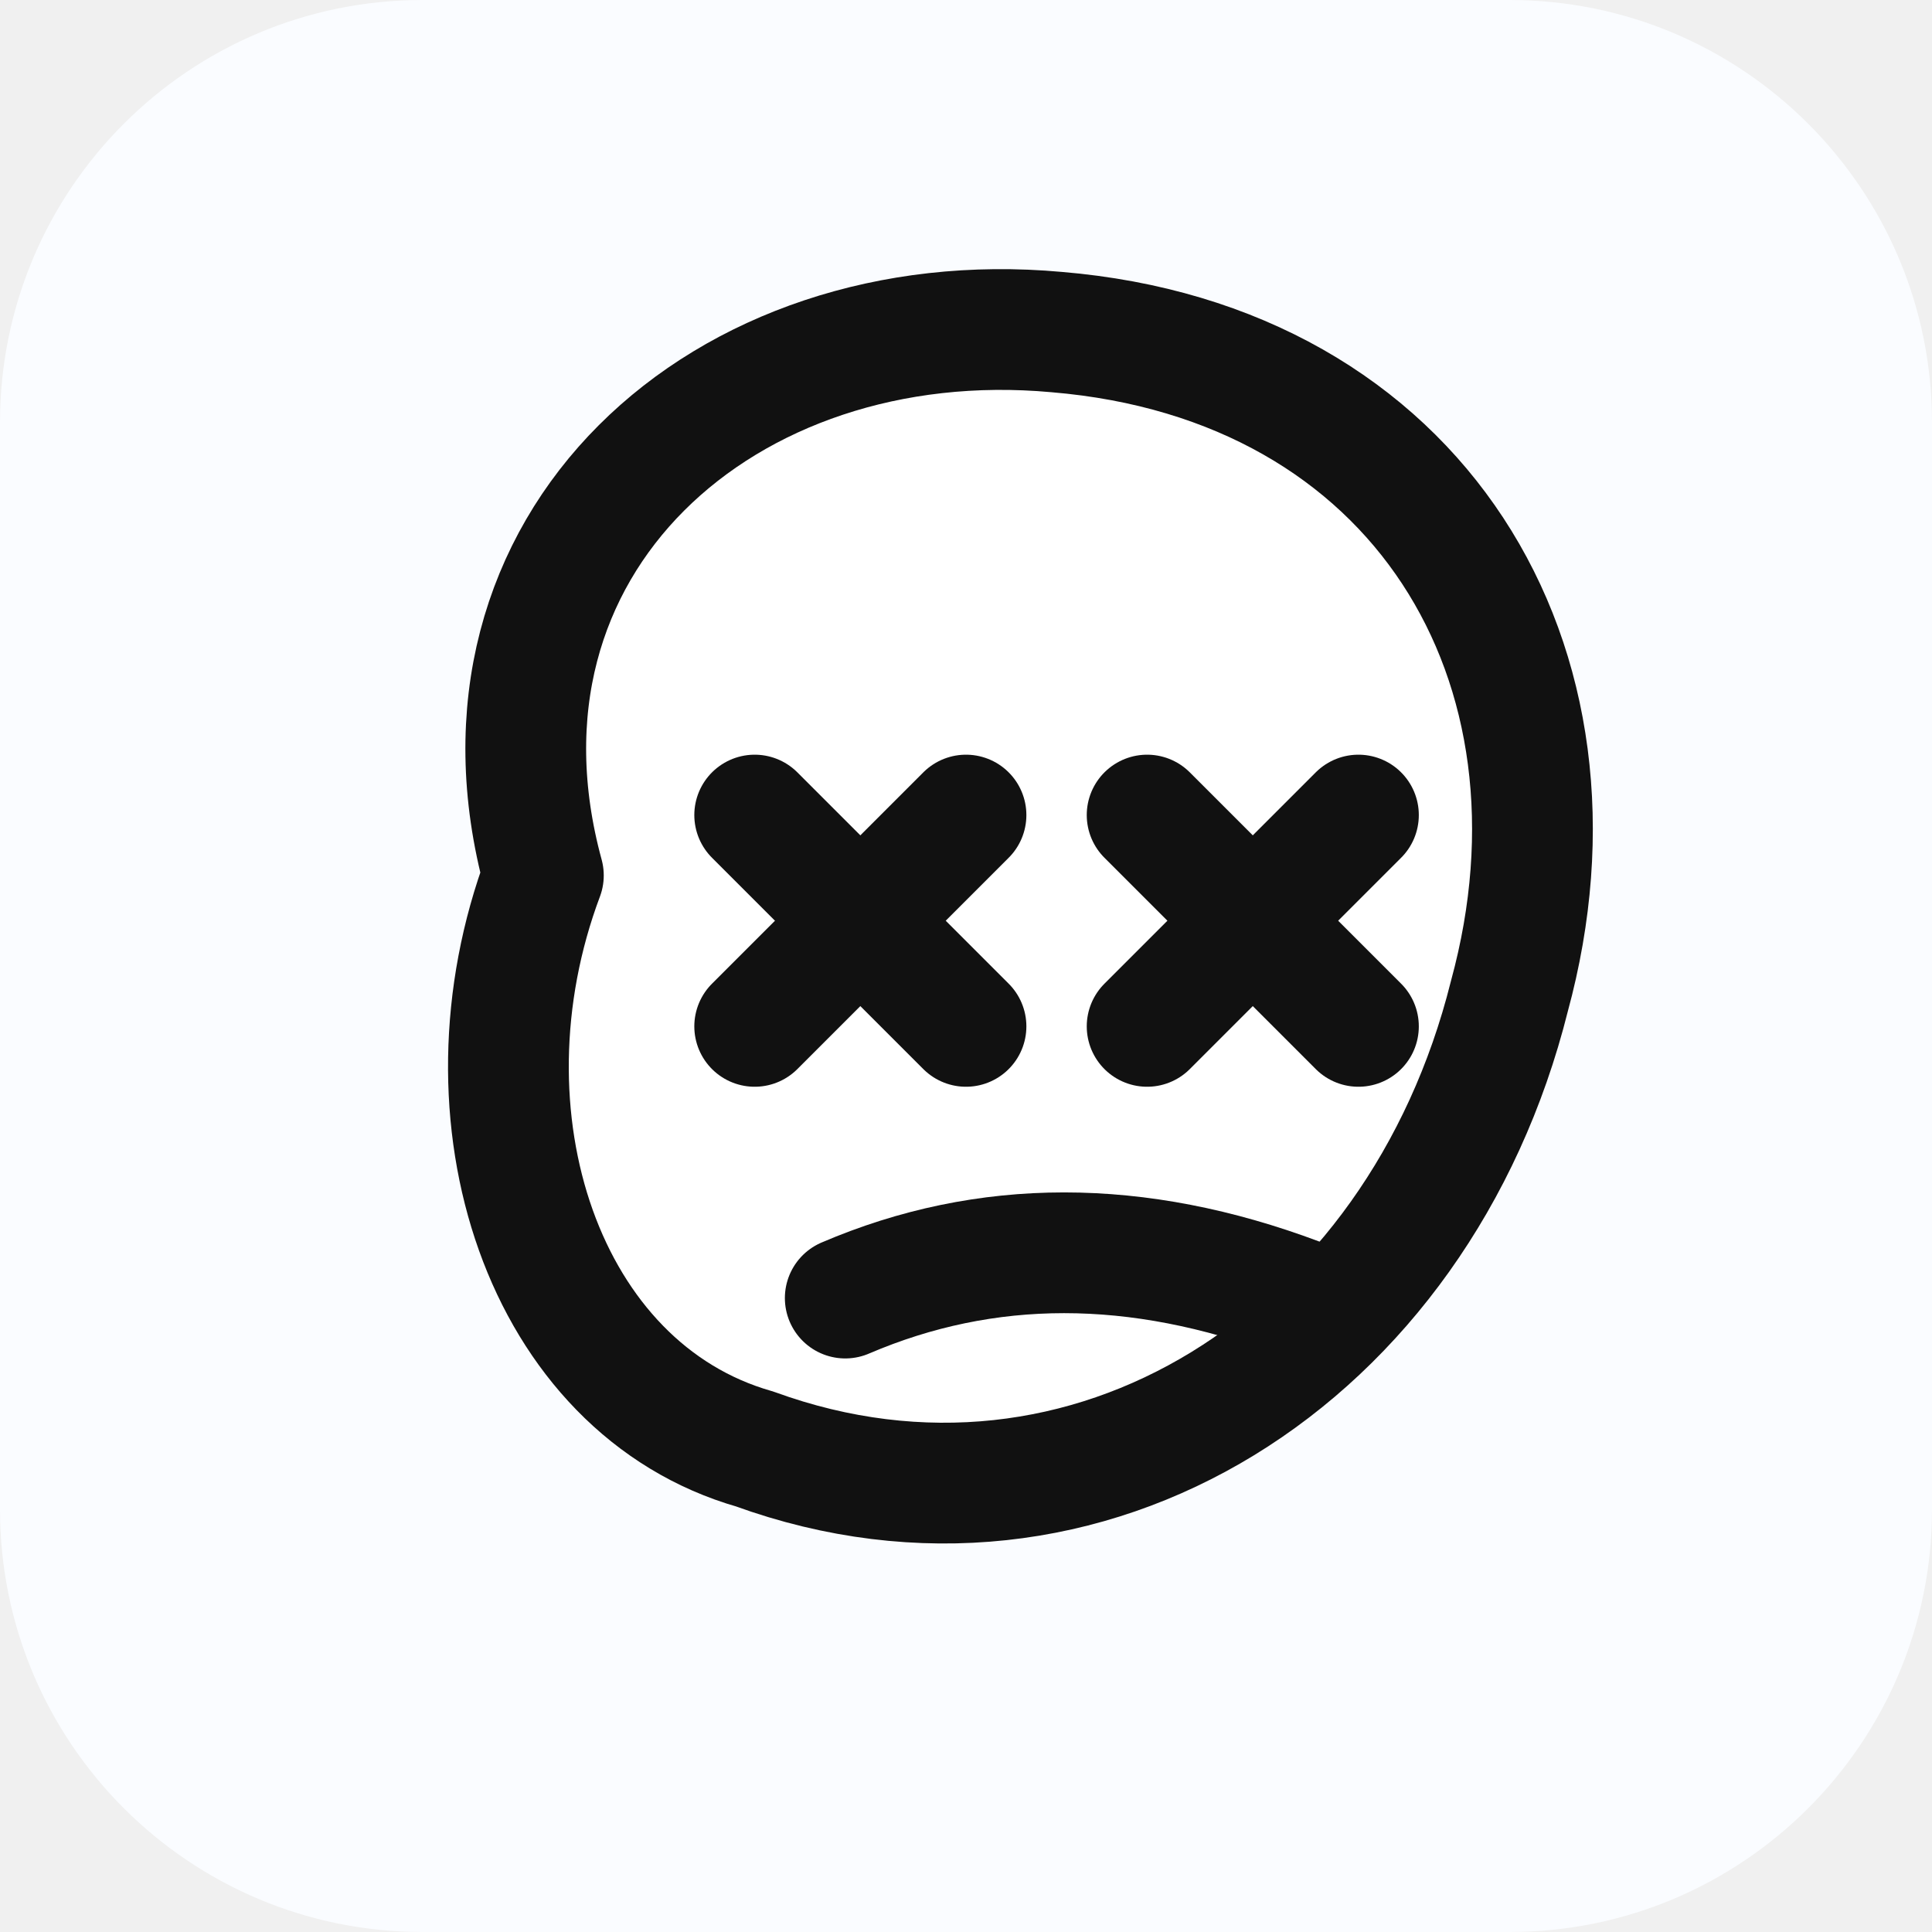
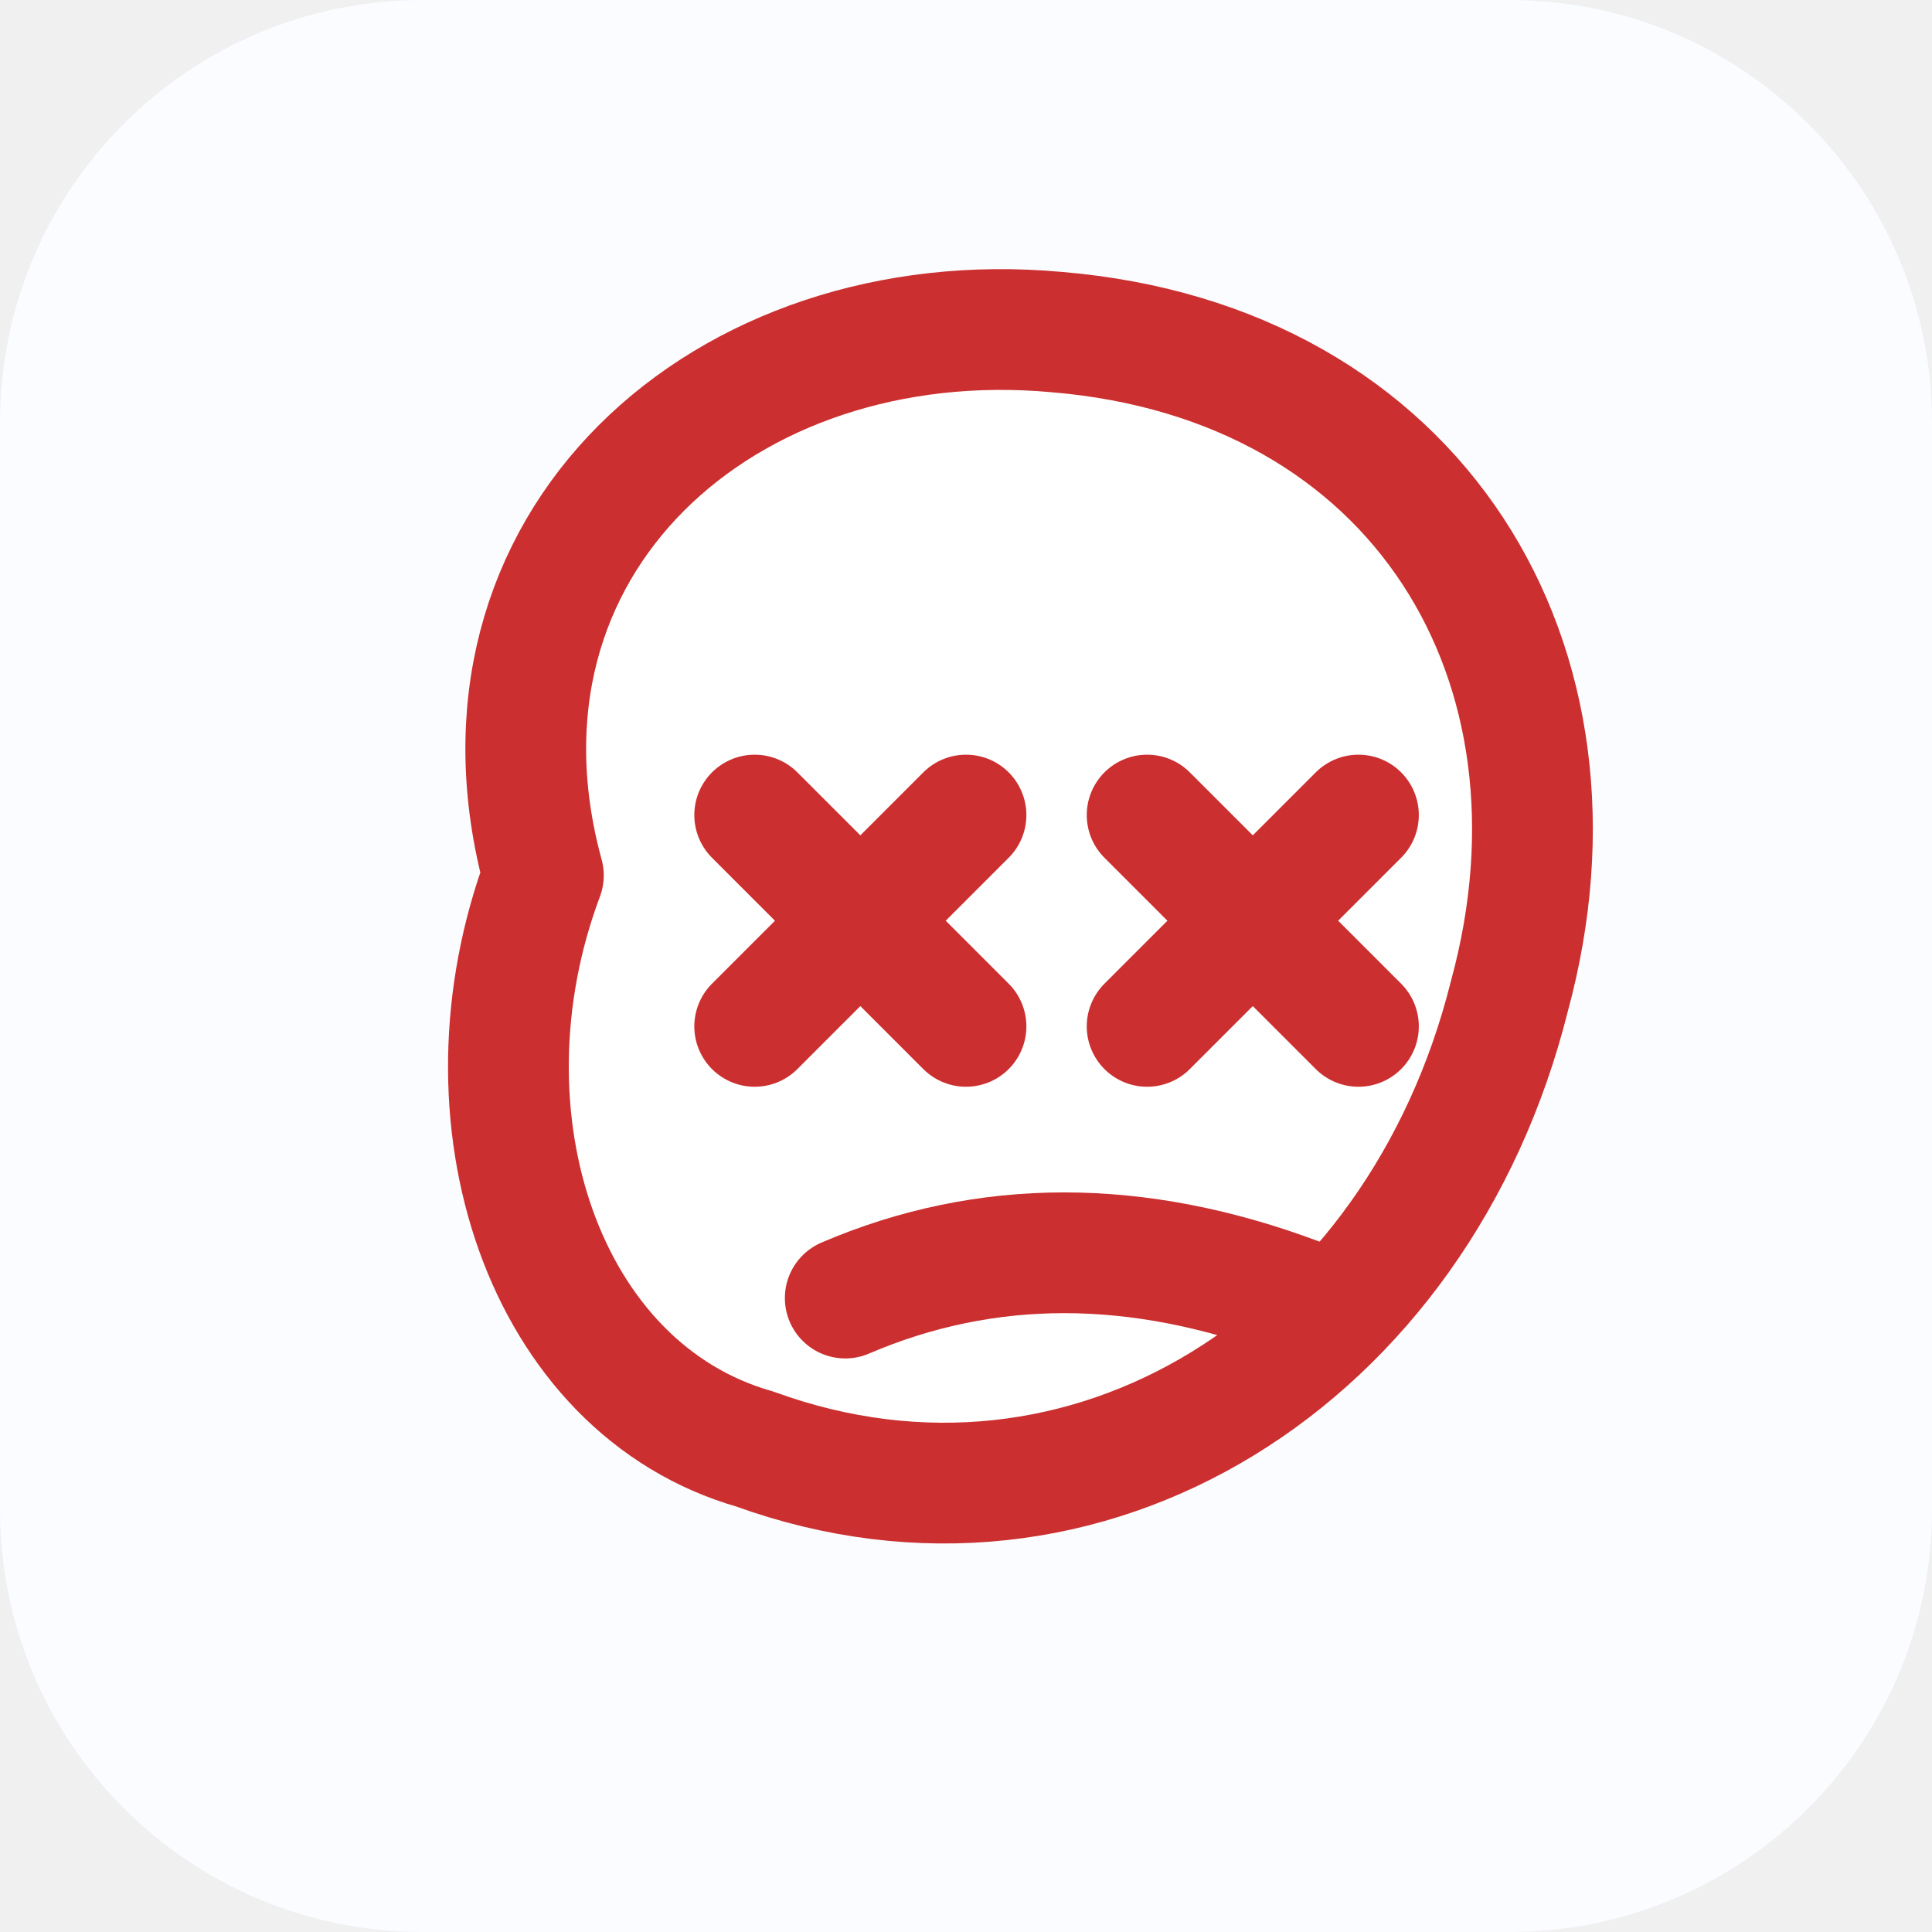
<svg xmlns="http://www.w3.org/2000/svg" viewBox="0 0 64 64">
  <rect width="64" height="64" rx="14" fill="#fafcff" />
-   <path d="M18 29        C 15 18, 24 10, 35 11        C 47 12, 53 22, 50 33        C 47 45, 36 52, 25 48        C 18 46, 15 37, 18 29 Z" fill="#ffffff" stroke="#111111" stroke-width="4" stroke-linecap="round" stroke-linejoin="round" />
-   <path d="M25 27 L32 34" stroke="#111111" stroke-width="4" stroke-linecap="round" />
-   <path d="M32 27 L25 34" stroke="#111111" stroke-width="4" stroke-linecap="round" />
-   <path d="M38 27 L45 34" stroke="#111111" stroke-width="4" stroke-linecap="round" />
-   <path d="M45 27 L38 34" stroke="#111111" stroke-width="4" stroke-linecap="round" />
-   <path d="M28 43 Q 35 40 43 43" fill="none" stroke="#111111" stroke-width="4" stroke-linecap="round" />
+   <path d="M18 29        C 15 18, 24 10, 35 11        C 47 12, 53 22, 50 33        C 47 45, 36 52, 25 48        C 18 46, 15 37, 18 29 Z" fill="#ffffff" stroke="#cc2f2f" stroke-width="4" stroke-linecap="round" stroke-linejoin="round" />
+   <path d="M25 27 L32 34" stroke="#cc2f2f" stroke-width="4" stroke-linecap="round" />
+   <path d="M32 27 L25 34" stroke="#cc2f2f" stroke-width="4" stroke-linecap="round" />
+   <path d="M38 27 L45 34" stroke="#cc2f2f" stroke-width="4" stroke-linecap="round" />
+   <path d="M45 27 L38 34" stroke="#cc2f2f" stroke-width="4" stroke-linecap="round" />
+   <path d="M28 43 Q 35 40 43 43" fill="none" stroke="#cc2f2f" stroke-width="4" stroke-linecap="round" />
</svg>
